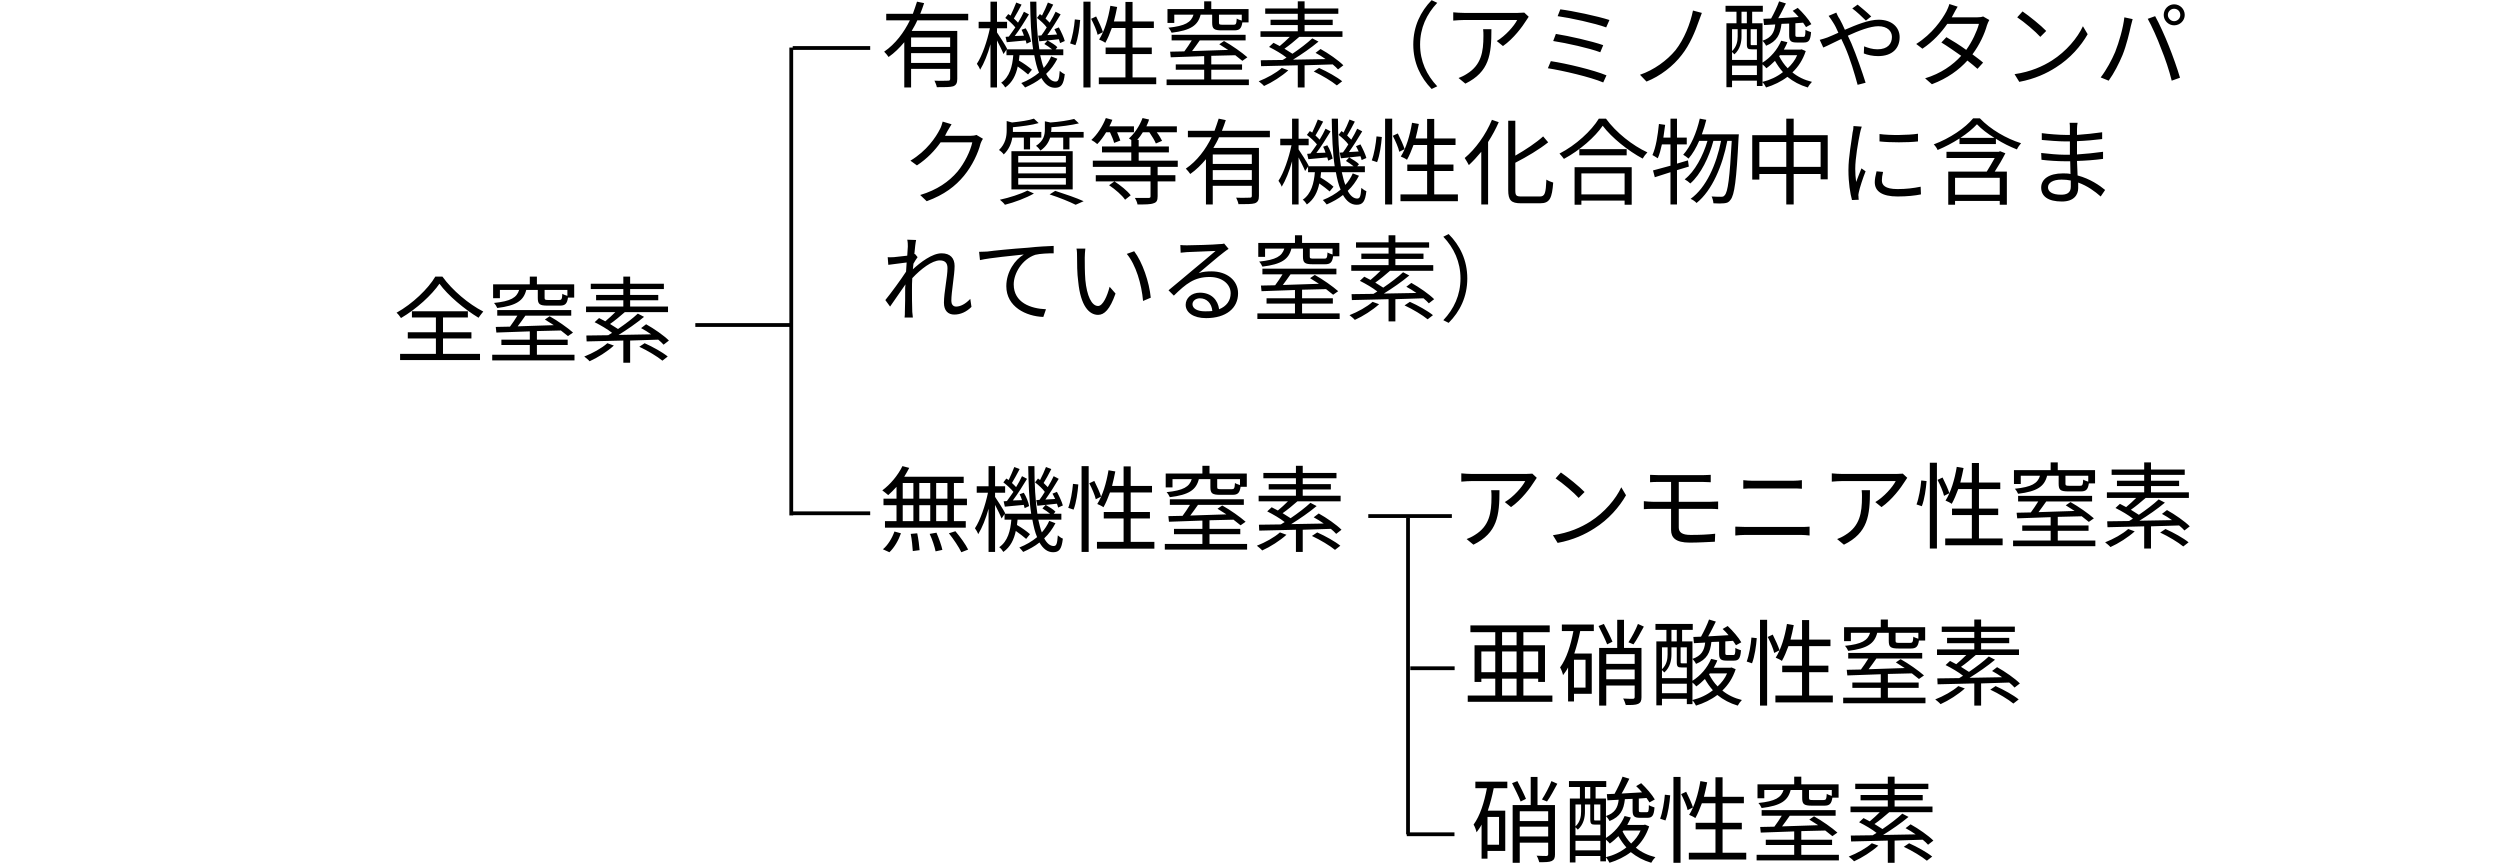
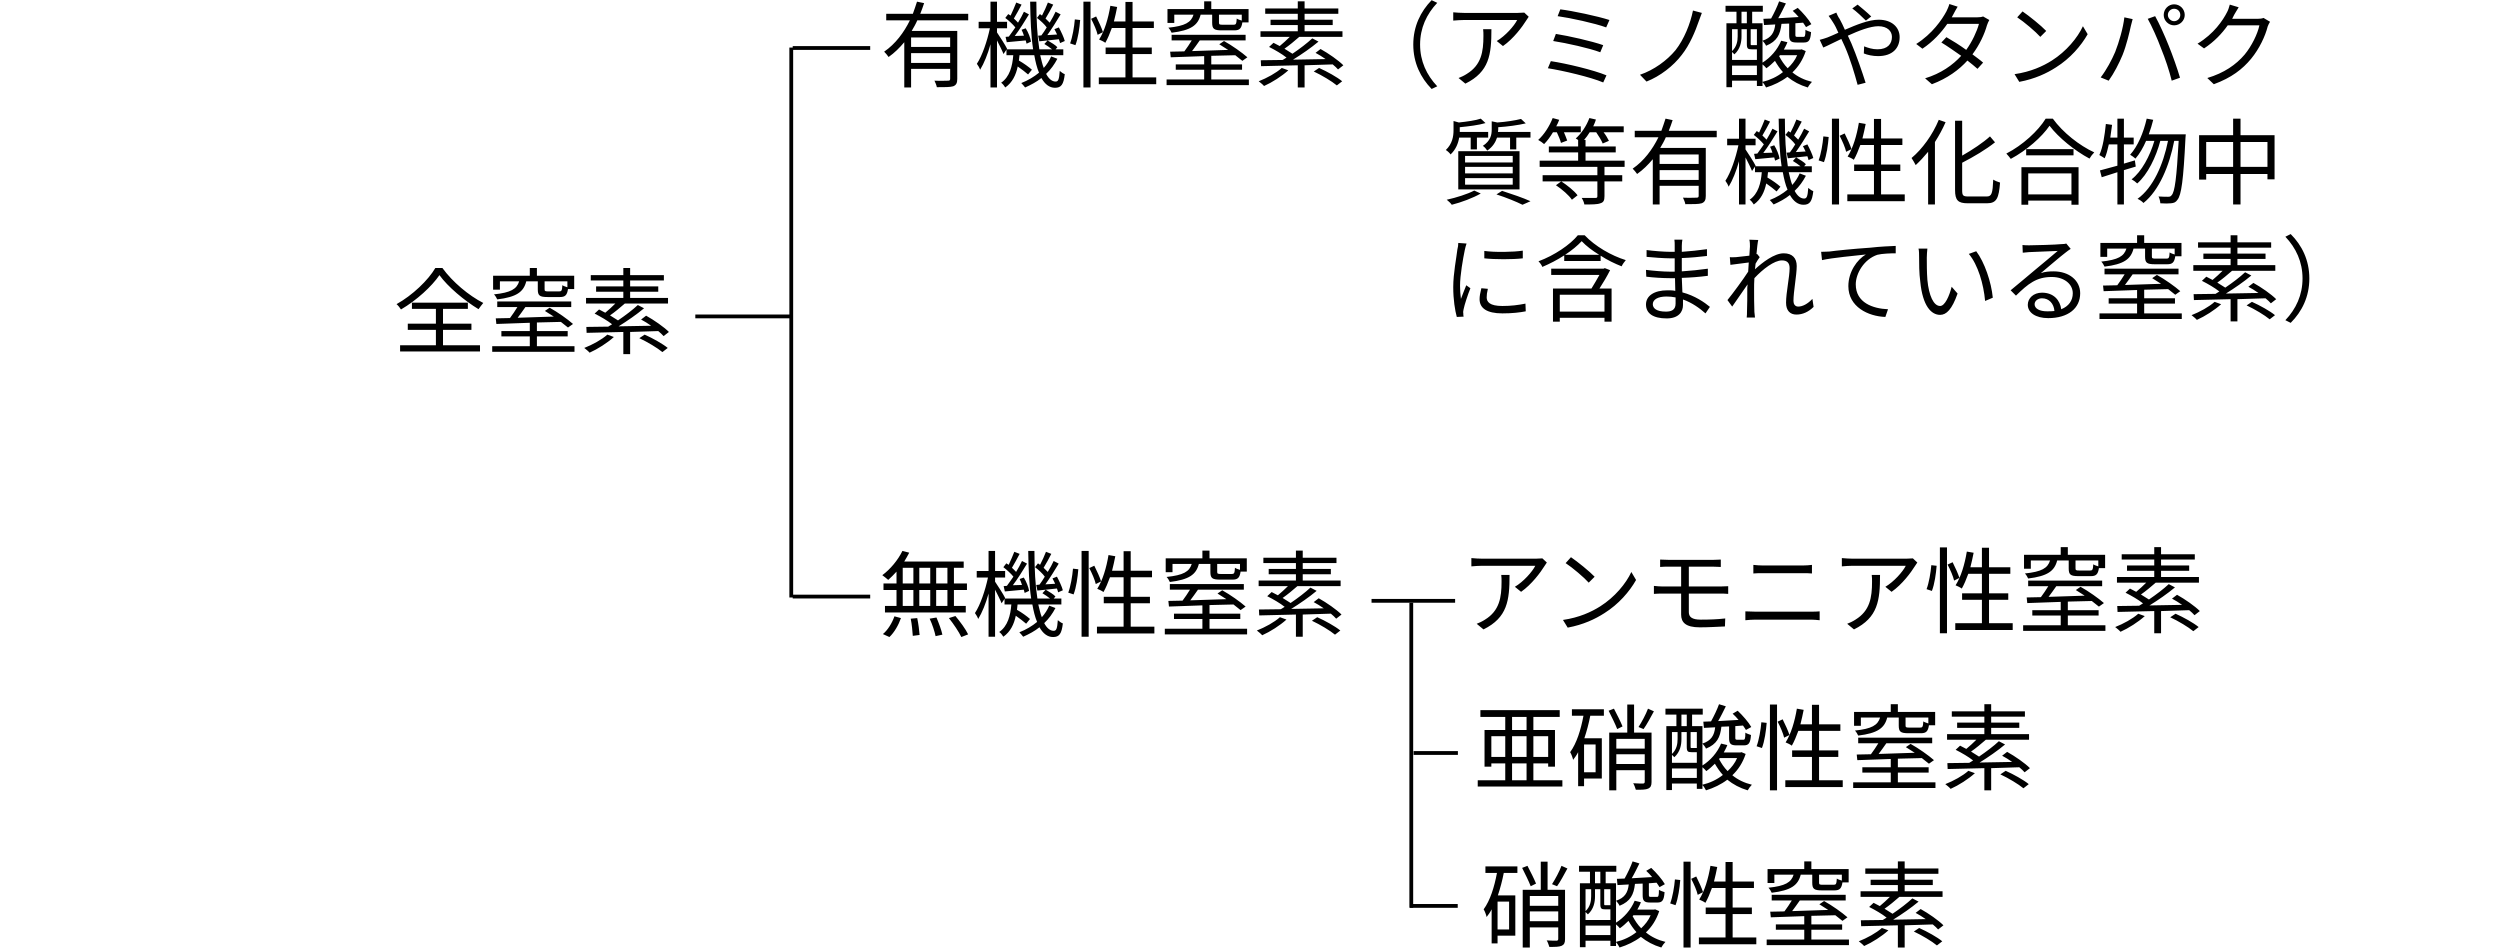
- <svg xmlns="http://www.w3.org/2000/svg" width="131.98mm" height="45.55mm" viewBox="0 0 131.98 45.55" version="1.1" id="svg1">
+ <svg xmlns="http://www.w3.org/2000/svg" width="131.98mm" height="50.024mm" viewBox="0 0 131.98 50.024" version="1.1" id="svg1">
  <defs id="defs1" />
  <g id="layer1" transform="translate(-15.53071,-85.73295)">
-     <text xml:space="preserve" style="font-size:4.939px;line-height:1.25;font-family:Sans;-inkscape-font-specification:'Sans, Normal';letter-spacing:0px;word-spacing:0px;stroke-width:0.265" x="36.278" y="104.492" id="text1">
-       <tspan id="tspan1" style="stroke-width:0.265" x="36.278" y="104.492">全窒素</tspan>
+     <text xml:space="preserve" style="font-size:4.939px;line-height:1.25;font-family:Sans;-inkscape-font-specification:'Sans, Normal';letter-spacing:0px;word-spacing:0px;stroke-width:0.265" x="36.278" y="104.038" id="text1">
+       <tspan id="tspan1" style="stroke-width:0.265" x="36.278" y="104.038">全窒素</tspan>
    </text>
-     <text xml:space="preserve" style="font-size:4.939px;line-height:1.25;font-family:Sans;-inkscape-font-specification:'Sans, Normal';letter-spacing:0px;word-spacing:0px;stroke-width:0.265" x="61.906" y="114.481" id="text2">
-       <tspan id="tspan2" style="stroke-width:0.265" x="61.906" y="114.481">無機性窒素</tspan>
+     <text xml:space="preserve" style="font-size:4.939px;line-height:1.25;font-family:Sans;-inkscape-font-specification:'Sans, Normal';letter-spacing:0px;word-spacing:0px;stroke-width:0.265" x="61.906" y="118.955" id="text2">
+       <tspan id="tspan2" style="stroke-width:0.265" x="61.906" y="118.955">無機性窒素</tspan>
    </text>
    <text xml:space="preserve" style="font-size:4.939px;line-height:1.25;font-family:Sans;-inkscape-font-specification:'Sans, Normal';letter-spacing:0px;word-spacing:0px;stroke-width:0.265" x="62.002" y="89.961" id="text3">
-       <tspan style="stroke-width:0.265" x="62.002" y="89.961" id="tspan10">有機性窒素（アミノ酸やタンパ</tspan>
-       <tspan style="stroke-width:0.265" x="62.002" y="96.134" id="tspan9"> ク質等有機性化合物中に含ま </tspan>
-       <tspan style="stroke-width:0.265" x="62.002" y="102.308" id="tspan13">れている窒素）</tspan>
+       <tspan style="stroke-width:0.265" x="62.002" y="89.961" id="tspan9">有機性窒素（アミノ酸やタンパク</tspan>
+       <tspan style="stroke-width:0.265" x="62.002" y="96.134" id="tspan3">　　　　　　質等有機性化合物中</tspan>
+       <tspan style="stroke-width:0.265" x="62.002" y="102.308" id="tspan13">　　　　　　に含まれている窒素）</tspan>
    </text>
-     <text xml:space="preserve" style="font-size:4.939px;line-height:1.25;font-family:Sans;-inkscape-font-specification:'Sans, Normal';letter-spacing:0px;word-spacing:0px;stroke-width:0.265" x="92.068" y="114.298" id="text4">
-       <tspan id="tspan4" style="stroke-width:0.265" x="92.068" y="114.298">アンモニア性窒素</tspan>
+     <text xml:space="preserve" style="font-size:4.939px;line-height:1.25;font-family:Sans;-inkscape-font-specification:'Sans, Normal';letter-spacing:0px;word-spacing:0px;stroke-width:0.265" x="92.598" y="118.772" id="text4">
+       <tspan id="tspan4" style="stroke-width:0.265" x="92.598" y="118.772">アンモニア性窒素</tspan>
    </text>
-     <text xml:space="preserve" style="font-size:4.939px;line-height:1.25;font-family:Sans;-inkscape-font-specification:'Sans, Normal';letter-spacing:0px;word-spacing:0px;stroke-width:0.265" x="93.154" y="130.888" id="text5">
-       <tspan id="tspan5" style="stroke-width:0.265" x="93.154" y="130.888">硝酸性窒素</tspan>
+     <text xml:space="preserve" style="font-size:4.939px;line-height:1.25;font-family:Sans;-inkscape-font-specification:'Sans, Normal';letter-spacing:0px;word-spacing:0px;stroke-width:0.265" x="93.684" y="135.362" id="text5">
+       <tspan id="tspan5" style="stroke-width:0.265" x="93.684" y="135.362">硝酸性窒素</tspan>
    </text>
-     <text xml:space="preserve" style="font-size:4.939px;line-height:1.25;font-family:Sans;-inkscape-font-specification:'Sans, Normal';letter-spacing:0px;word-spacing:0px;stroke-width:0.265" x="92.78" y="122.593" id="text6">
-       <tspan id="tspan6" style="stroke-width:0.265" x="92.78" y="122.593">亜硝酸性窒素</tspan>
+     <text xml:space="preserve" style="font-size:4.939px;line-height:1.25;font-family:Sans;-inkscape-font-specification:'Sans, Normal';letter-spacing:0px;word-spacing:0px;stroke-width:0.265" x="93.31" y="127.067" id="text6">
+       <tspan id="tspan6" style="stroke-width:0.265" x="93.31" y="127.067">亜硝酸性窒素</tspan>
    </text>
-     <path style="fill:none;stroke:#000000;stroke-width:0.2;stroke-dasharray:none" d="m 52.238,102.891 h 5.061" id="path8" />
-     <path style="fill:none;stroke:#000000;stroke-width:0.2;stroke-dasharray:none" d="M 57.303,88.244 V 112.944" id="path9" />
+     <path style="fill:none;stroke:#000000;stroke-width:0.2;stroke-dasharray:none" d="m 52.238,102.437 h 5.061" id="path8" />
+     <path style="fill:none;stroke:#000000;stroke-width:0.2;stroke-dasharray:none" d="M 57.303,88.244 V 117.276" id="path9" />
    <path style="fill:none;stroke:#000000;stroke-width:0.2;stroke-dasharray:none" d="m 57.38,88.267 h 4.09" id="path10" />
-     <path style="fill:none;stroke:#000000;stroke-width:0.2;stroke-dasharray:none" d="m 89.863,113.076 v 16.704" id="path11" />
-     <path style="fill:none;stroke:#000000;stroke-width:0.2;stroke-dasharray:none" d="m 57.38,112.83 h 4.09" id="path13" />
-     <path style="fill:none;stroke:#000000;stroke-width:0.2;stroke-dasharray:none" d="m 89.797,129.776 h 2.518" id="path14" />
-     <path style="fill:none;stroke:#000000;stroke-width:0.2;stroke-dasharray:none" d="m 89.983,121.011 h 2.341" id="path15" />
-     <path style="fill:none;stroke:#000000;stroke-width:0.2;stroke-dasharray:none" d="m 87.765,112.977 h 4.412" id="path16" />
-     <text xml:space="preserve" style="font-size:4.939px;line-height:1.25;font-family:Sans;-inkscape-font-specification:'Sans, Normal';letter-spacing:0px;word-spacing:0px;stroke-width:0.265" x="44.991" y="145.269" id="text14">
-       <tspan id="tspan14" style="stroke-width:0.265" x="44.991" y="145.269">公益社団法人 日本建築衛生管理教育センター</tspan>
+     <path style="fill:none;stroke:#000000;stroke-width:0.2;stroke-dasharray:none" d="m 90.035,117.551 v 16.104" id="path11" />
+     <path style="fill:none;stroke:#000000;stroke-width:0.2;stroke-dasharray:none" d="m 57.38,117.227 h 4.09" id="path13" />
+     <path style="fill:none;stroke:#000000;stroke-width:0.2;stroke-dasharray:none" d="m 89.969,133.558 h 2.518" id="path14" />
+     <path style="fill:none;stroke:#000000;stroke-width:0.2;stroke-dasharray:none" d="m 90.155,125.485 h 2.341" id="path15" />
+     <path style="fill:none;stroke:#000000;stroke-width:0.2;stroke-dasharray:none" d="m 87.937,117.452 h 4.412" id="path16" />
+     <text xml:space="preserve" style="font-size:4.939px;line-height:1.25;font-family:Sans;-inkscape-font-specification:'Sans, Normal';letter-spacing:0px;word-spacing:0px;stroke-width:0.265" x="39.358" y="163.614" id="text14">
+       <tspan id="tspan14" style="stroke-width:0.265" x="39.358" y="163.614">公益社団法人 日本建築衛生管理教育センター</tspan>
    </text>
-     <text xml:space="preserve" style="font-size:4.939px;line-height:1.25;font-family:Sans;-inkscape-font-specification:'Sans, Normal';letter-spacing:0px;word-spacing:0px;stroke-width:0.265" x="45.58" y="154.634" id="text15">
-       <tspan id="tspan15" style="stroke-width:0.265" x="45.58" y="154.634">新建築物の環境衛生管理 平成31年3月31日 第1版第1刷 中462 </tspan>
+     <text xml:space="preserve" style="font-size:4.939px;line-height:1.25;font-family:Sans;-inkscape-font-specification:'Sans, Normal';letter-spacing:0px;word-spacing:0px;stroke-width:0.265" x="39.947" y="172.978" id="text15">
+       <tspan id="tspan15" style="stroke-width:0.265" x="39.947" y="172.978">新建築物の環境衛生管理 平成31年3月31日 第1版第1刷 中462 </tspan>
    </text>
-     <text xml:space="preserve" style="font-size:4.939px;line-height:1.25;font-family:Sans;-inkscape-font-specification:'Sans, Normal';letter-spacing:0px;word-spacing:0px;stroke-width:0.265" x="182.579" y="151.956" id="text16">
-       <tspan id="tspan16" style="stroke-width:0.265" x="182.579" y="151.956">脚注</tspan>
+     <text xml:space="preserve" style="font-size:4.939px;line-height:1.25;font-family:Sans;-inkscape-font-specification:'Sans, Normal';letter-spacing:0px;word-spacing:0px;stroke-width:0.265" x="176.508" y="173.313" id="text16">
+       <tspan id="tspan16" style="stroke-width:0.265" x="176.508" y="173.313">脚注</tspan>
    </text>
    <path style="fill:#e6e6e6;stroke-width:0.001;stroke-dasharray:none" d="m 16.091,102.602 -0.56,7.928" id="path17" />
    <path style="fill:#e6e6e6;stroke-width:0.001;stroke-dasharray:none" d="m 147.51,102.698 -0.331,7.709" id="path18" />
  </g>
</svg>
